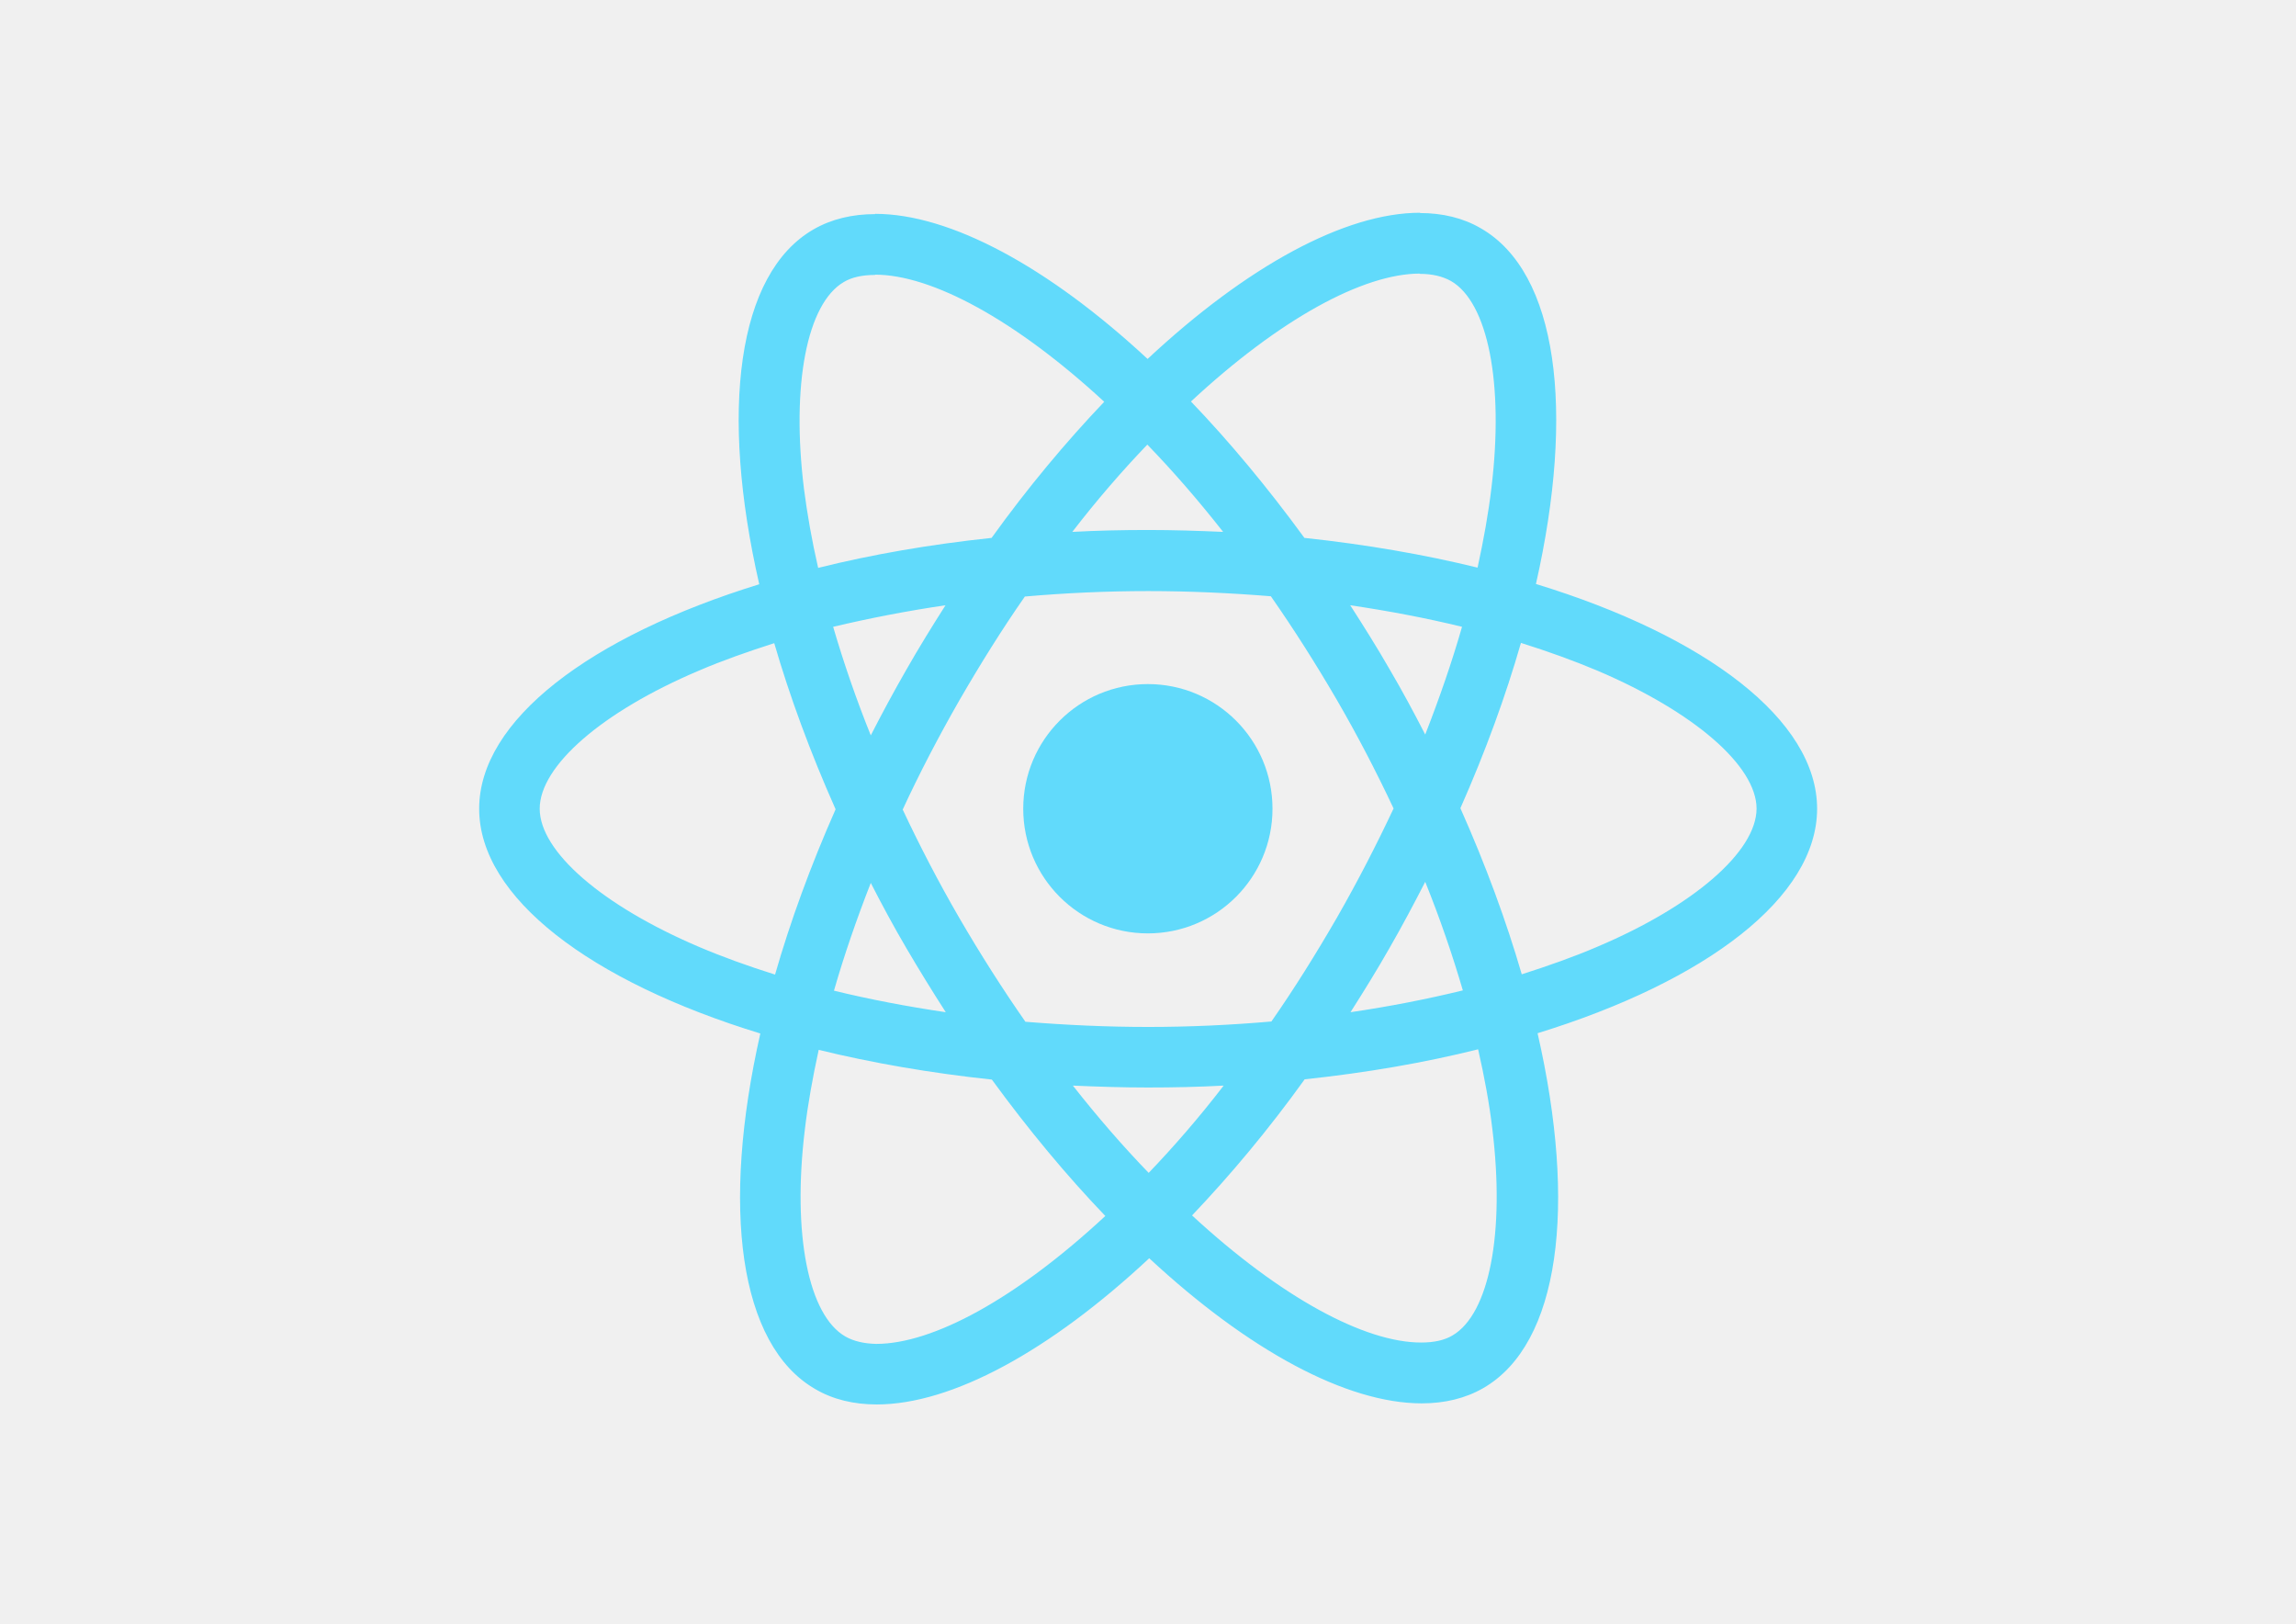
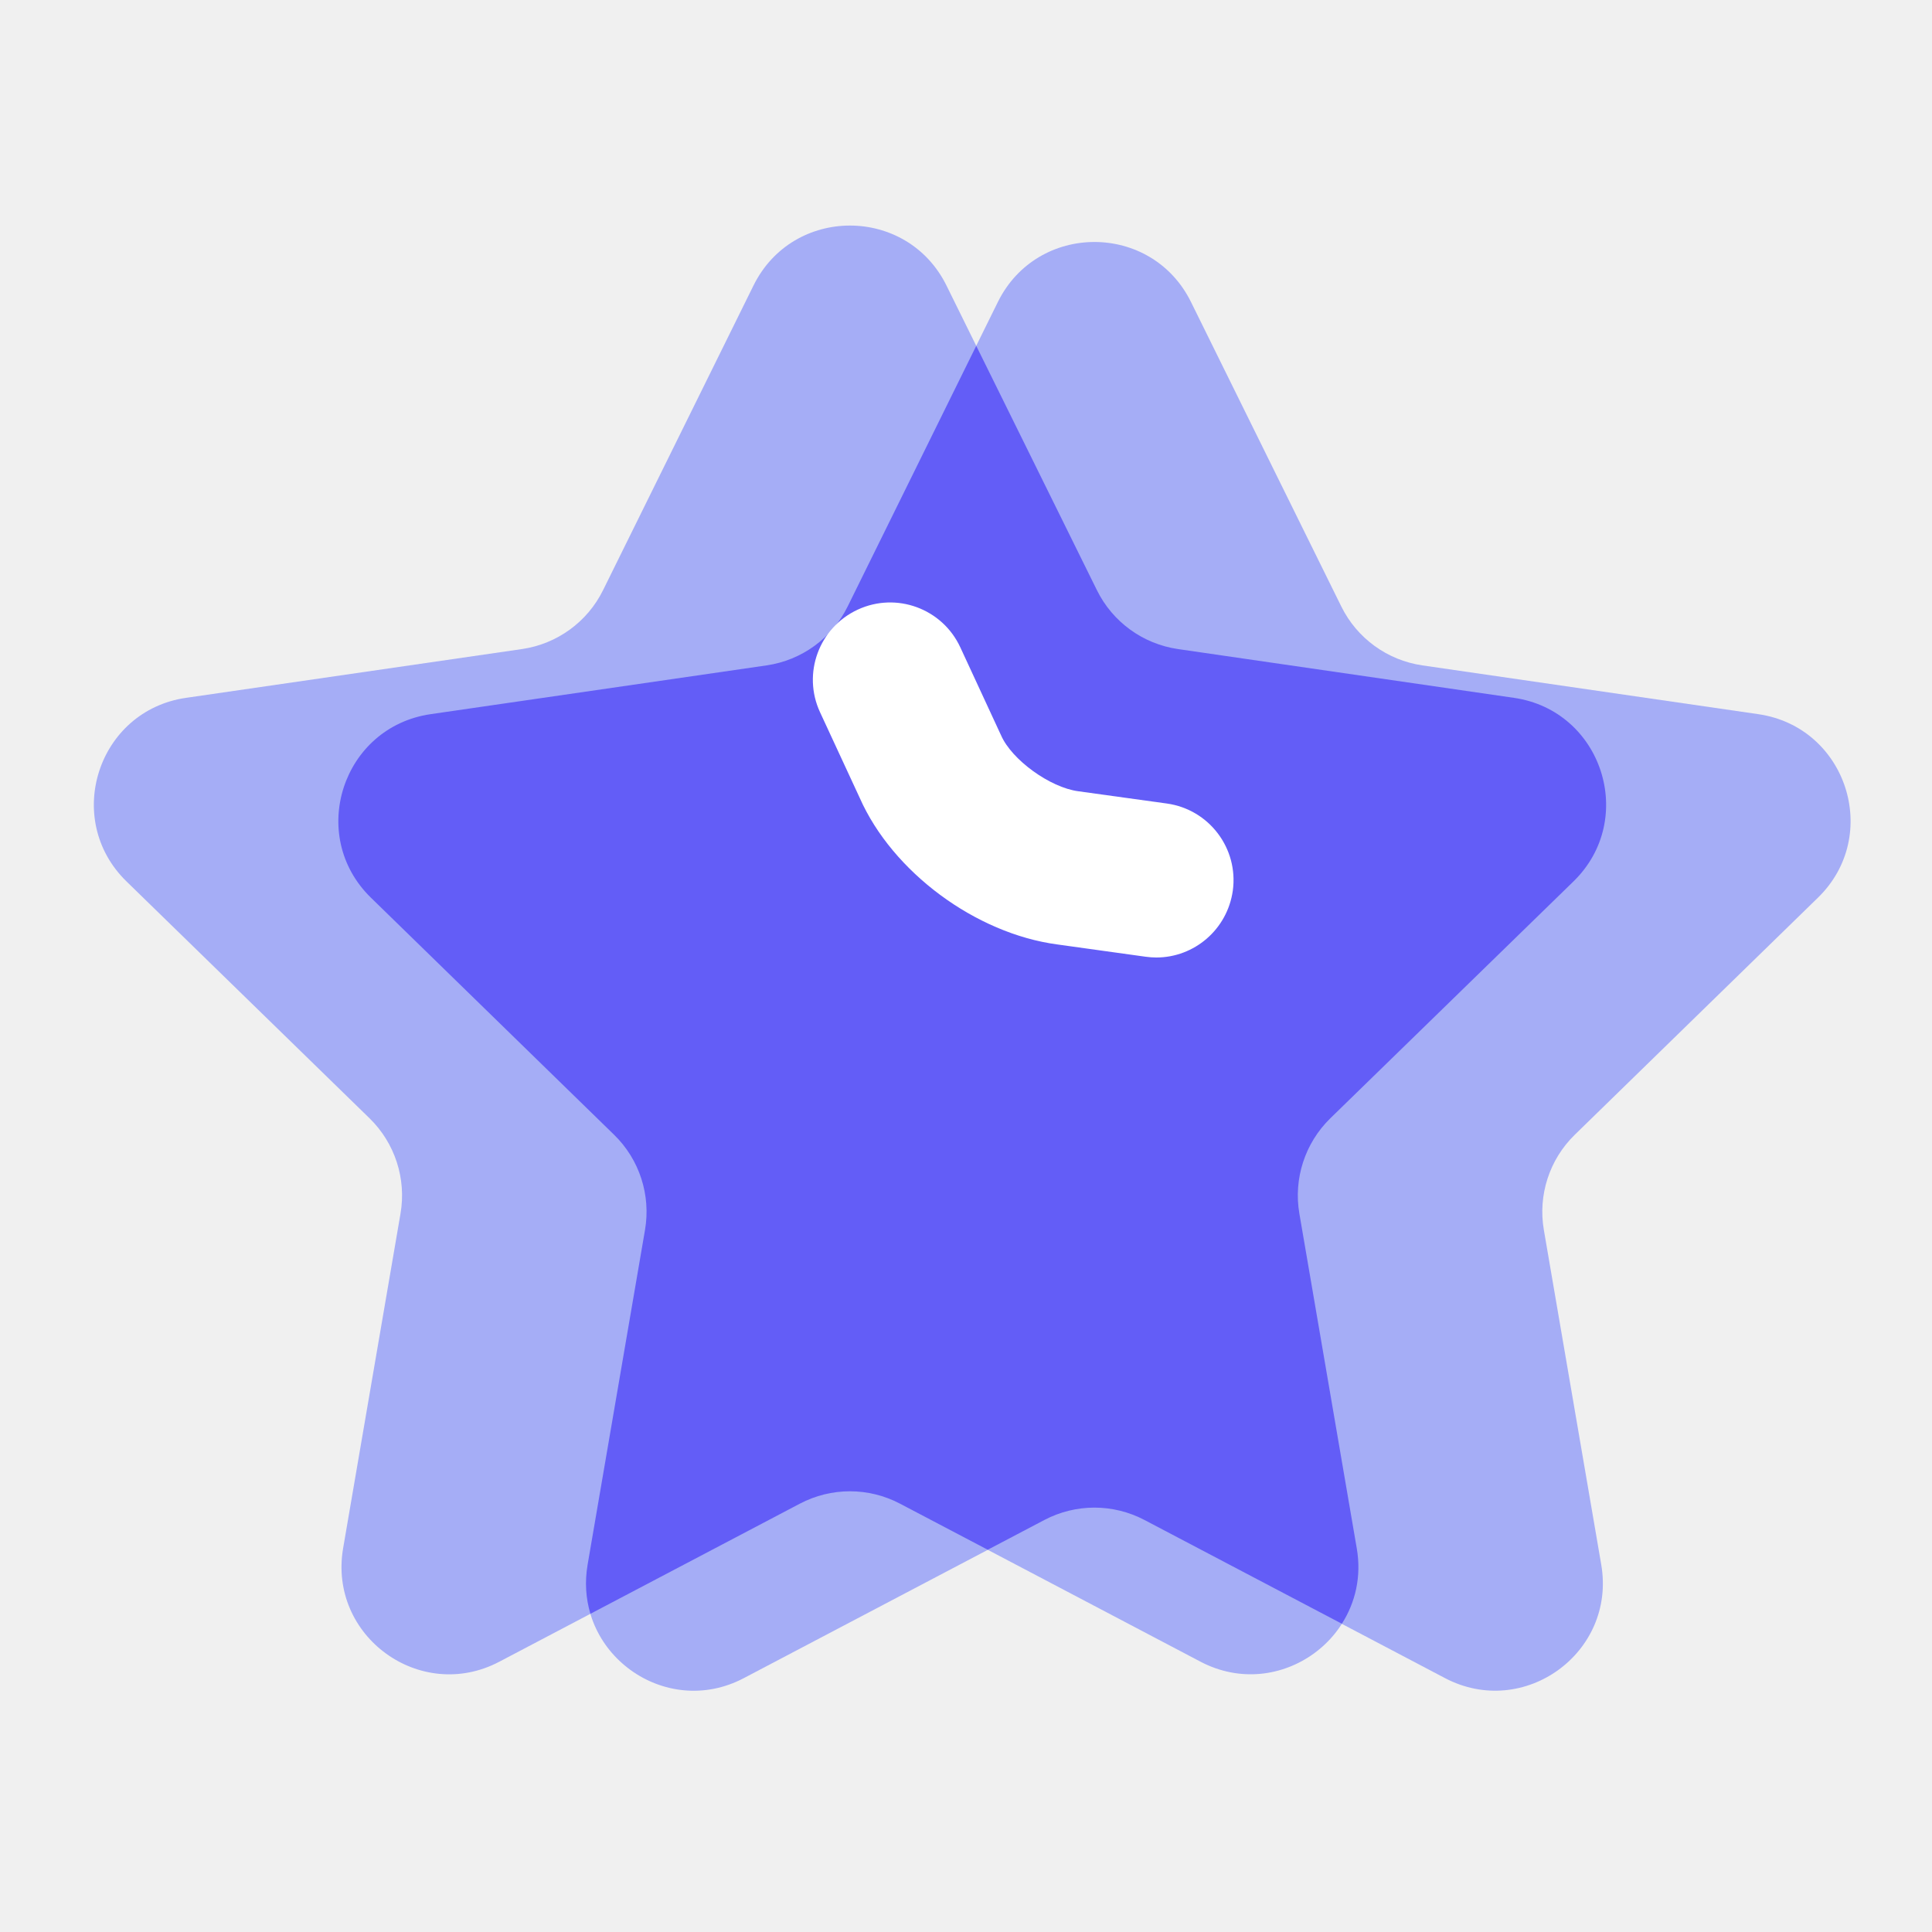
- <svg xmlns="http://www.w3.org/2000/svg" viewBox="0 0 841.9 595.3">
-   <g fill="#61DAFB">
-     <path d="M666.3 296.5c0-32.5-40.7-63.3-103.1-82.4 14.4-63.6 8-114.2-20.2-130.4-6.5-3.8-14.1-5.6-22.4-5.6v22.3c4.6 0 8.3.9 11.4 2.6 13.6 7.8 19.5 37.5 14.9 75.7-1.1 9.4-2.9 19.3-5.1 29.4-19.6-4.8-41-8.5-63.5-10.9-13.5-18.5-27.5-35.3-41.6-50 32.6-30.3 63.2-46.9 84-46.9V78c-27.5 0-63.5 19.6-99.9 53.6-36.4-33.8-72.4-53.2-99.9-53.2v22.3c20.7 0 51.4 16.5 84 46.6-14 14.7-28 31.4-41.3 49.9-22.6 2.4-44 6.1-63.6 11-2.3-10-4-19.7-5.2-29-4.7-38.2 1.1-67.9 14.6-75.8 3-1.8 6.9-2.6 11.5-2.6V78.5c-8.4 0-16 1.8-22.6 5.6-28.1 16.2-34.4 66.7-19.9 130.1-62.2 19.2-102.7 49.9-102.7 82.3 0 32.5 40.7 63.3 103.1 82.4-14.4 63.6-8 114.2 20.2 130.4 6.5 3.8 14.1 5.6 22.5 5.6 27.5 0 63.5-19.6 99.9-53.6 36.4 33.8 72.4 53.2 99.9 53.2 8.4 0 16-1.8 22.6-5.6 28.1-16.2 34.4-66.7 19.9-130.1 62-19.1 102.5-49.9 102.5-82.3zm-130.2-66.7c-3.7 12.9-8.3 26.2-13.5 39.5-4.1-8-8.4-16-13.1-24-4.6-8-9.5-15.8-14.4-23.4 14.2 2.1 27.9 4.7 41 7.9zm-45.8 106.5c-7.8 13.5-15.8 26.3-24.1 38.2-14.9 1.3-30 2-45.2 2-15.1 0-30.2-.7-45-1.9-8.3-11.9-16.4-24.6-24.2-38-7.6-13.1-14.5-26.4-20.8-39.8 6.2-13.4 13.2-26.8 20.7-39.9 7.8-13.5 15.8-26.3 24.1-38.2 14.9-1.3 30-2 45.2-2 15.1 0 30.2.7 45 1.9 8.3 11.9 16.4 24.6 24.2 38 7.6 13.1 14.5 26.4 20.8 39.8-6.3 13.4-13.2 26.8-20.7 39.9zm32.3-13c5.4 13.4 10 26.8 13.8 39.8-13.1 3.2-26.9 5.9-41.2 8 4.9-7.7 9.8-15.6 14.4-23.7 4.6-8 8.9-16.1 13-24.1zM421.2 430c-9.3-9.6-18.6-20.3-27.8-32 9 .4 18.2.7 27.5.7 9.4 0 18.7-.2 27.8-.7-9 11.7-18.3 22.4-27.5 32zm-74.4-58.9c-14.2-2.1-27.9-4.7-41-7.9 3.7-12.9 8.3-26.2 13.5-39.5 4.1 8 8.4 16 13.1 24 4.7 8 9.5 15.8 14.4 23.4zM420.7 163c9.3 9.6 18.6 20.3 27.8 32-9-.4-18.2-.7-27.5-.7-9.4 0-18.7.2-27.8.7 9-11.7 18.3-22.4 27.5-32zm-74 58.9c-4.9 7.7-9.8 15.6-14.4 23.7-4.6 8-8.9 16-13 24-5.4-13.4-10-26.8-13.8-39.8 13.1-3.1 26.9-5.8 41.2-7.9zm-90.5 125.2c-35.4-15.1-58.3-34.9-58.3-50.6 0-15.7 22.9-35.6 58.3-50.6 8.6-3.7 18-7 27.7-10.1 5.7 19.6 13.2 40 22.5 60.9-9.2 20.8-16.6 41.1-22.2 60.6-9.9-3.1-19.3-6.5-28-10.2zM310 490c-13.6-7.8-19.5-37.5-14.9-75.7 1.1-9.4 2.9-19.3 5.1-29.4 19.6 4.8 41 8.5 63.5 10.9 13.5 18.5 27.5 35.3 41.6 50-32.6 30.3-63.2 46.9-84 46.9-4.5-.1-8.3-1-11.3-2.7zm237.2-76.2c4.7 38.2-1.1 67.9-14.6 75.8-3 1.8-6.9 2.6-11.5 2.6-20.7 0-51.4-16.5-84-46.6 14-14.7 28-31.4 41.3-49.9 22.6-2.4 44-6.1 63.6-11 2.3 10.1 4.1 19.8 5.2 29.1zm38.5-66.7c-8.6 3.7-18 7-27.7 10.1-5.7-19.6-13.2-40-22.5-60.9 9.2-20.8 16.6-41.1 22.2-60.6 9.9 3.1 19.3 6.5 28.1 10.2 35.4 15.1 58.3 34.9 58.3 50.6-.1 15.7-23 35.6-58.4 50.6zM320.8 78.4z" />
-     <circle cx="420.9" cy="296.5" r="45.7" />
-     <path d="M520.5 78.1z" />
-   </g>
+ <svg xmlns="http://www.w3.org/2000/svg" t="1641827996361" class="icon" viewBox="0 0 1024 1024" version="1.1" p-id="9717" width="200" height="200">
+   <path d="M631.245 160.051l79.667 161.382c8.294 16.845 24.371 28.518 42.957 31.232l178.074 25.856c46.797 6.81 65.485 64.307 31.59 97.28l-128.87 125.645a56.975 56.975 0 0 0-16.384 50.483l30.413 177.357c7.987 46.592-40.909 82.125-82.79 60.16l-159.283-83.763a56.945 56.945 0 0 0-53.094 0L394.24 889.446c-41.83 22.016-90.778-13.517-82.79-60.16l30.413-177.357c3.174-18.483-2.97-37.376-16.384-50.483L196.608 475.802c-33.843-33.024-15.155-90.522 31.59-97.28l178.074-25.856c18.586-2.714 34.662-14.387 42.957-31.232l79.667-161.382c20.941-42.394 81.408-42.394 102.349 0z" fill="#A5ADF6" p-id="9718" />
+   <path d="M501.658 151.347l79.667 161.382c8.294 16.845 24.371 28.518 42.957 31.232l178.074 25.856c46.797 6.81 65.485 64.307 31.59 97.28l-128.87 125.645a56.975 56.975 0 0 0-16.384 50.483l30.413 177.357c7.987 46.592-40.909 82.125-82.79 60.16l-159.283-83.763a56.945 56.945 0 0 0-53.094 0l-159.283 83.763c-41.83 22.016-90.778-13.517-82.79-60.16l30.413-177.357c3.174-18.483-2.97-37.376-16.384-50.483L67.021 467.149c-33.843-33.024-15.155-90.522 31.59-97.28l178.074-25.856c18.586-2.714 34.662-14.387 42.957-31.232L399.36 151.347c20.89-42.394 81.357-42.394 102.298 0z" fill="#A5ADF6" p-id="9719" />
+   <path d="M833.997 467.149c33.843-33.024 15.155-90.522-31.59-97.28l-178.074-25.856c-18.586-2.714-34.662-14.387-42.957-31.232L517.427 183.296 449.28 321.434a57.062 57.062 0 0 1-42.957 31.232l-178.074 25.856c-46.797 6.81-65.485 64.307-31.642 97.28l128.87 125.645c13.466 13.107 19.558 32 16.384 50.483l-30.413 177.357c-1.587 9.267-0.922 18.074 1.485 26.061l111.002-58.368c16.64-8.755 36.454-8.755 53.094 0l46.49 24.422 30.003-15.77c16.64-8.755 36.454-8.755 53.094 0l104.602 54.989c7.117-11.162 10.496-25.037 7.885-40.038l-30.413-177.357c-3.174-18.483 2.97-37.376 16.384-50.483l128.922-125.594z" fill="#635DF7" p-id="9720" />
+   <path d="M612.864 507.494c-1.894 0-3.789-0.154-5.683-0.41l-46.746-6.502c-43.366-5.786-87.398-38.4-104.755-77.67l-21.043-45.414c-9.523-20.531-0.563-44.851 19.968-54.374s44.851-0.563 54.374 19.968l21.197 45.773c0.154 0.307 0.256 0.563 0.41 0.87 5.632 12.954 25.907 27.648 40.909 29.645l46.95 6.502c22.426 3.123 38.042 23.808 34.97 46.182-2.918 20.582-20.429 35.43-40.55 35.43z" fill="#FFFFFF" p-id="9721" />
</svg>
